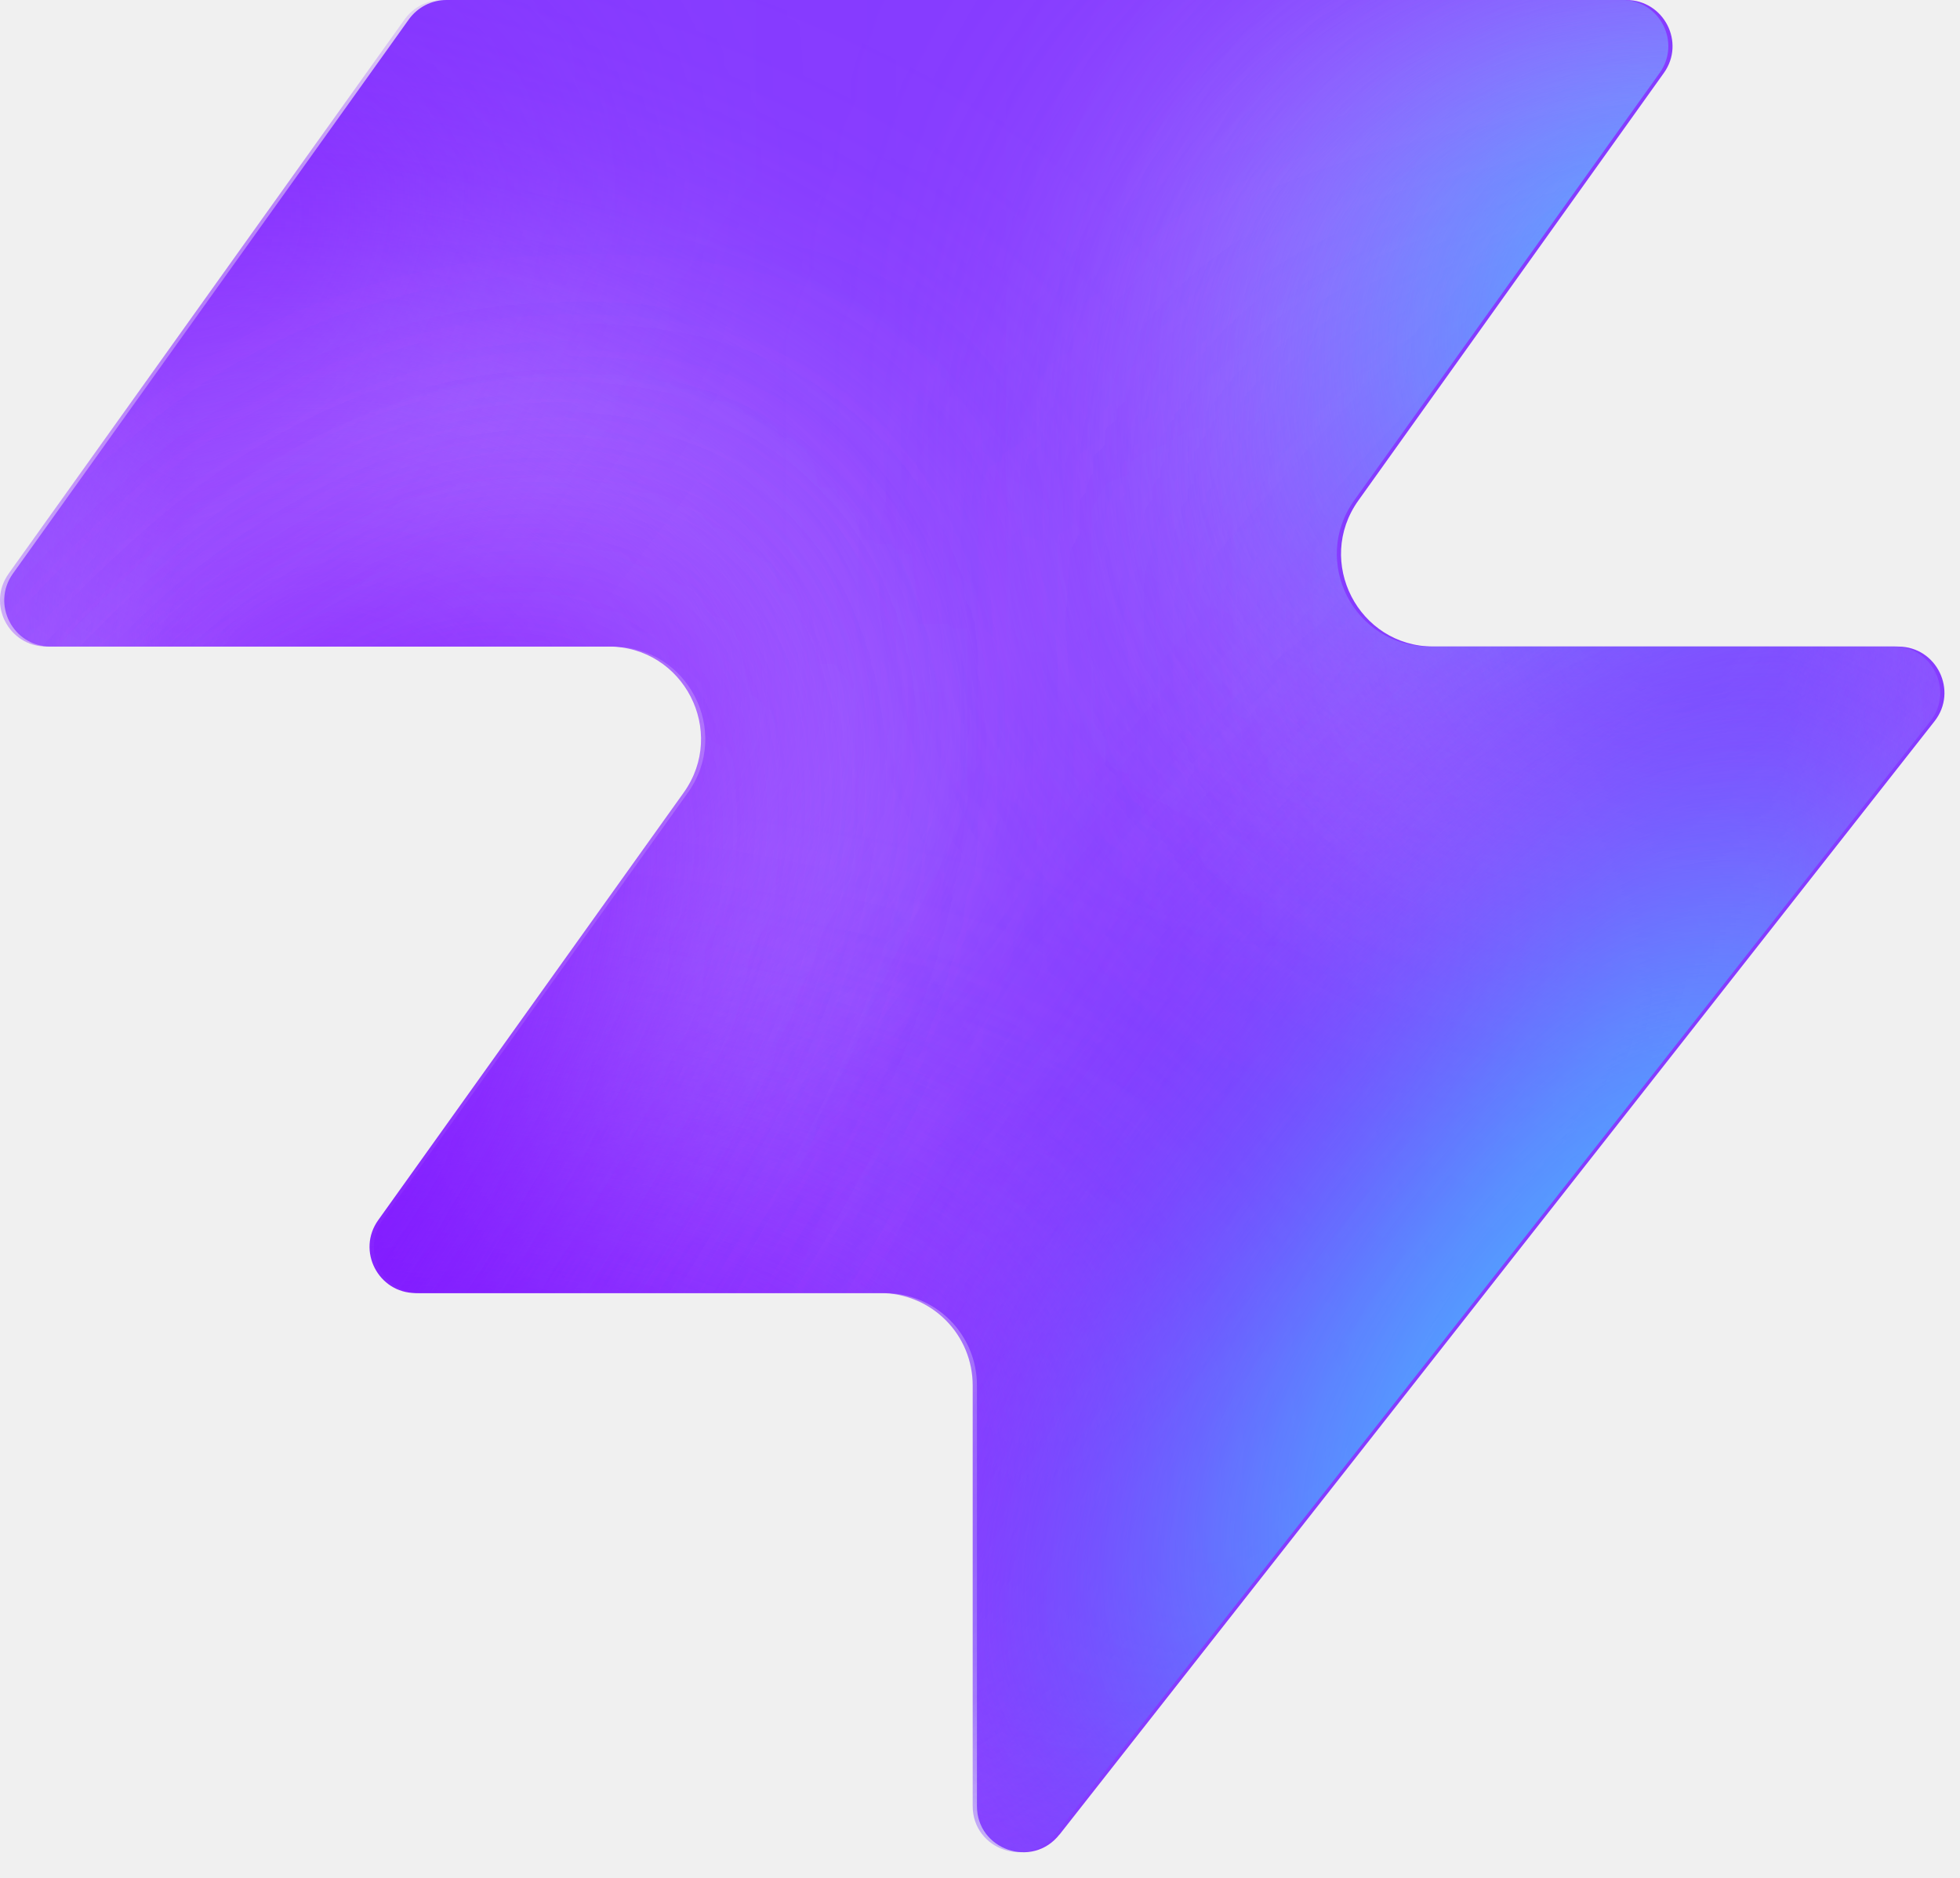
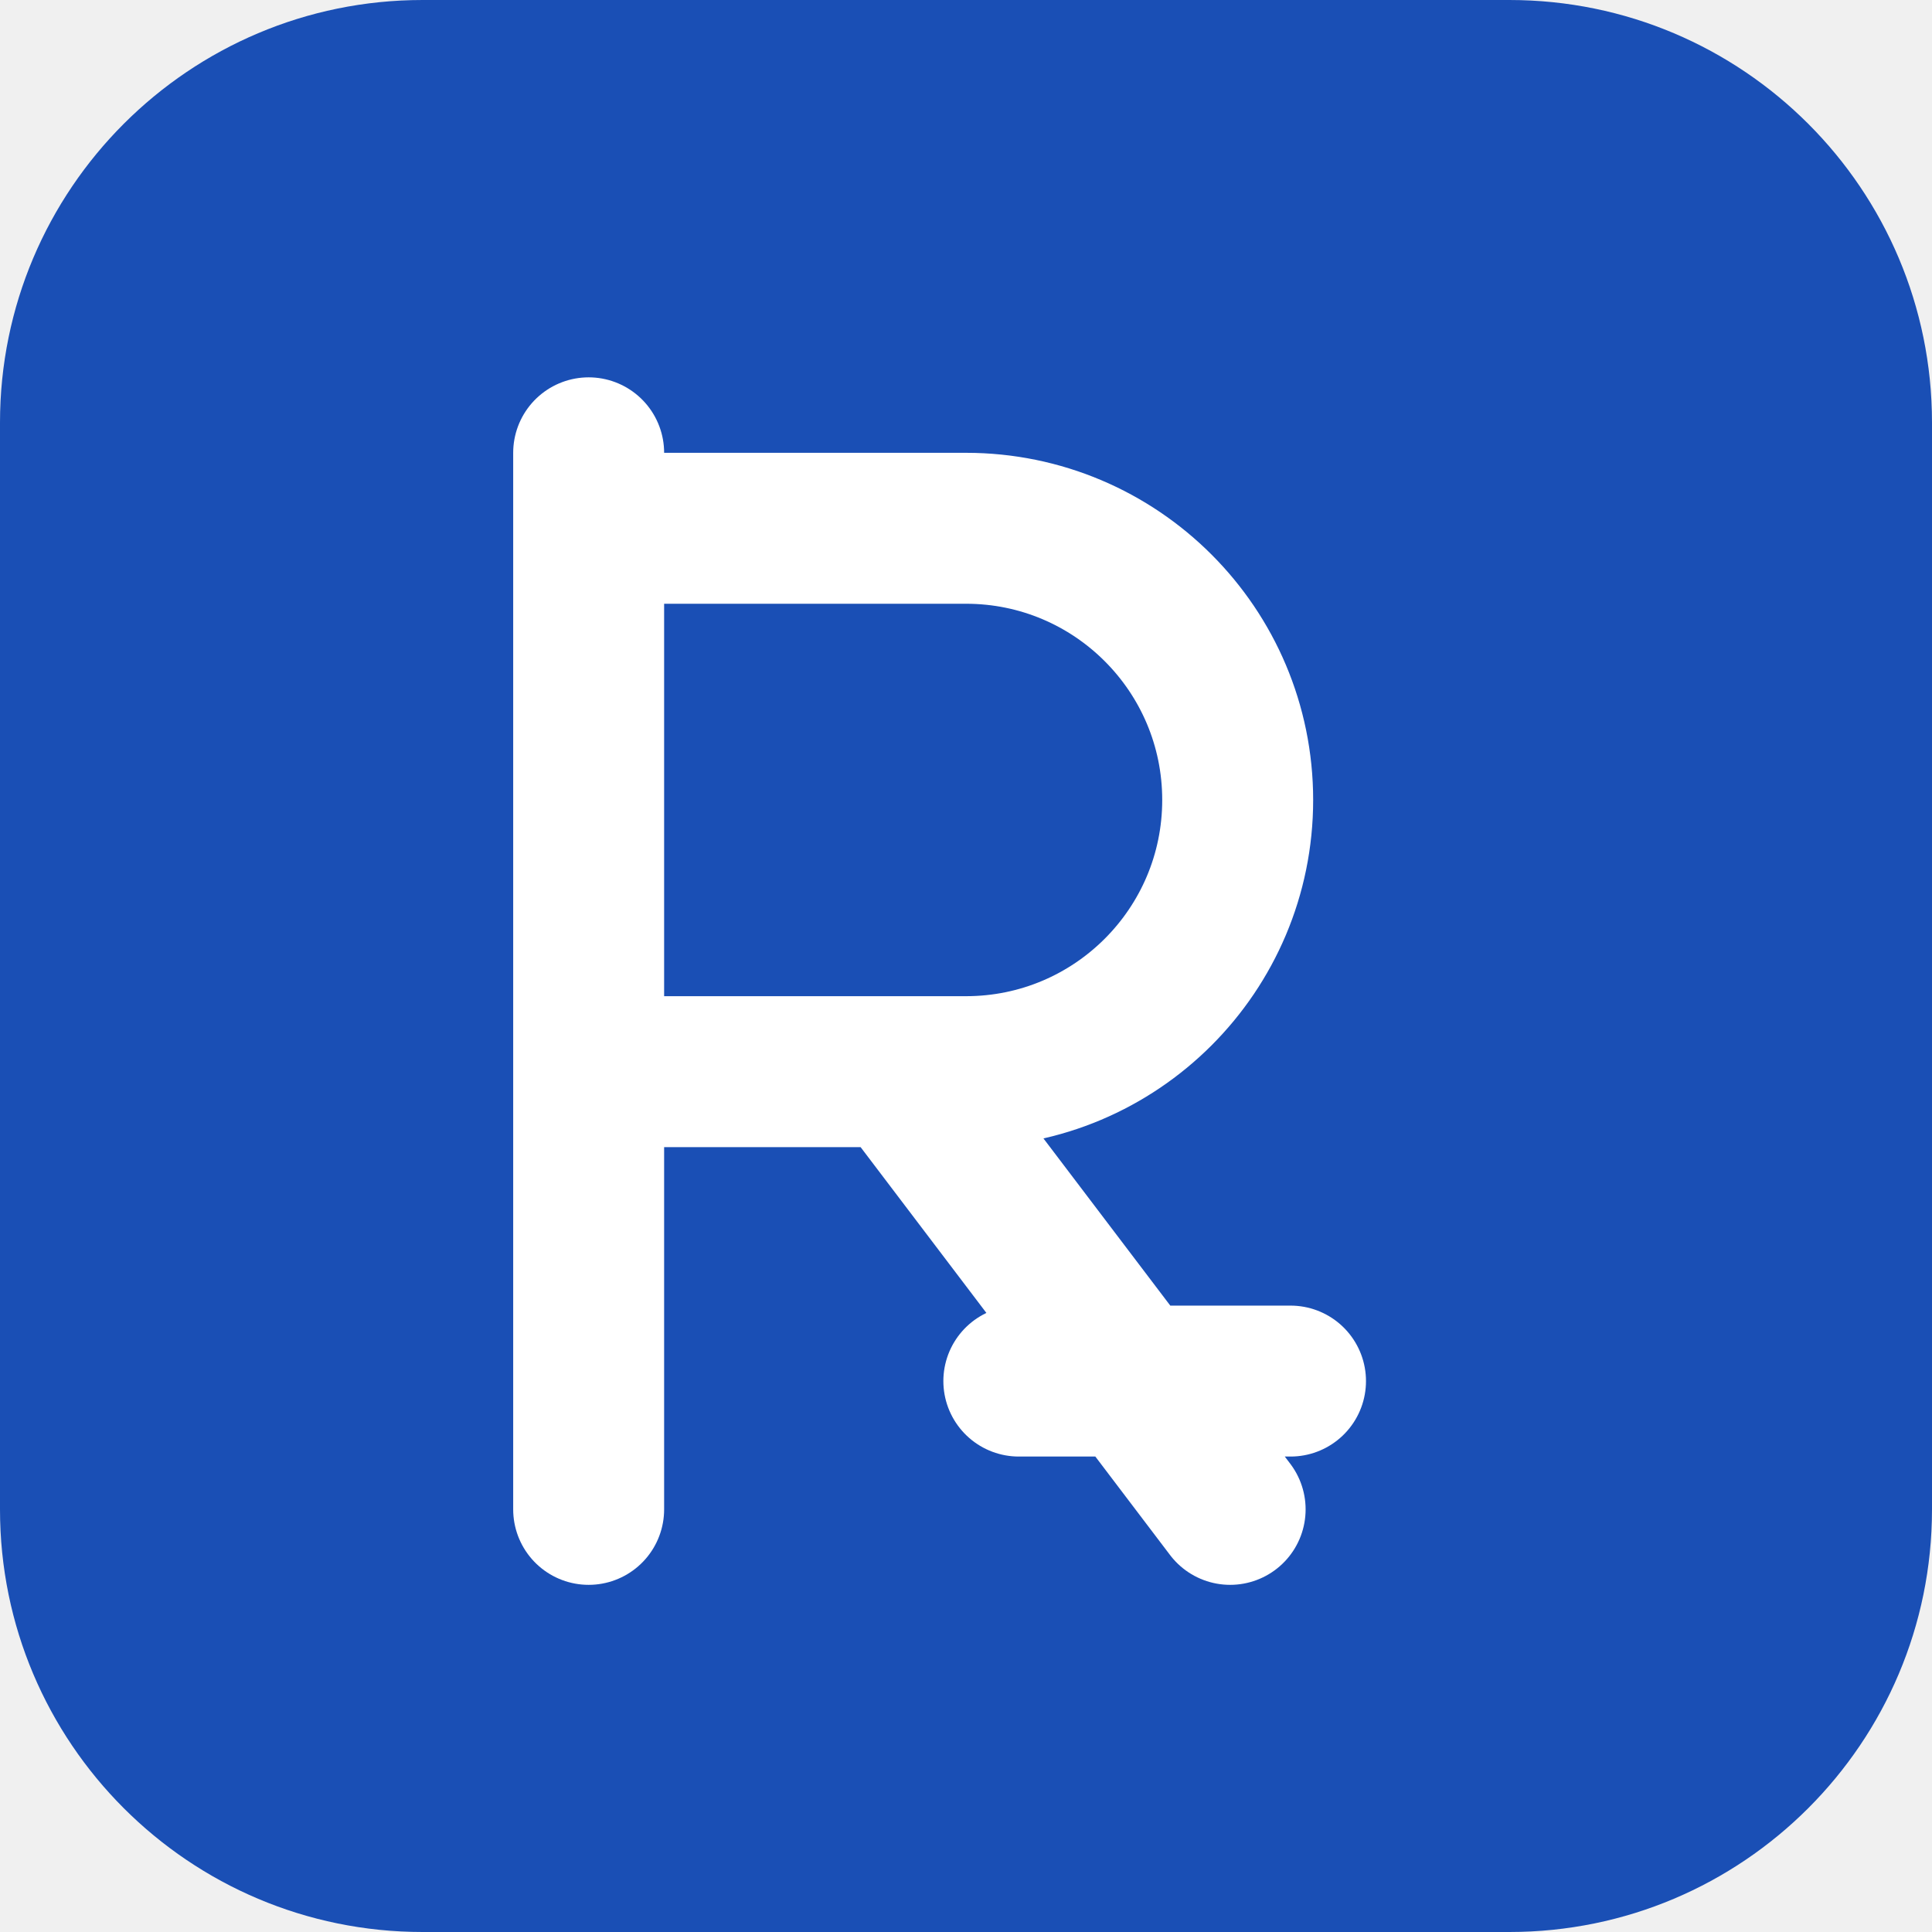
- <svg xmlns="http://www.w3.org/2000/svg" width="48" height="46" fill="none" viewBox="0 0 48 46">
-   <path fill="#863bff" d="M25.946 44.938c-.664.845-2.021.375-2.021-.698V33.937a2.26 2.26 0 0 0-2.262-2.262H10.287c-.92 0-1.456-1.04-.92-1.788l7.48-10.471c1.07-1.497 0-3.578-1.842-3.578H1.237c-.92 0-1.456-1.04-.92-1.788L10.013.474c.214-.297.556-.474.92-.474h28.894c.92 0 1.456 1.04.92 1.788l-7.48 10.471c-1.07 1.498 0 3.579 1.842 3.579h11.377c.943 0 1.473 1.088.89 1.83L25.947 44.94z" style="fill:#863bff;fill:color(display-p3 .525 .23 1);fill-opacity:1" />
-   <mask id="a" width="48" height="46" x="0" y="0" maskUnits="userSpaceOnUse" style="mask-type:alpha">
-     <path fill="#000" d="M25.842 44.938c-.664.844-2.021.375-2.021-.698V33.937a2.26 2.26 0 0 0-2.262-2.262H10.183c-.92 0-1.456-1.04-.92-1.788l7.48-10.471c1.07-1.498 0-3.579-1.842-3.579H1.133c-.92 0-1.456-1.04-.92-1.787L9.91.473c.214-.297.556-.474.92-.474h28.894c.92 0 1.456 1.04.92 1.788l-7.48 10.471c-1.07 1.498 0 3.578 1.842 3.578h11.377c.943 0 1.473 1.088.89 1.832L25.843 44.94z" style="fill:#000;fill-opacity:1" />
-   </mask>
-   <g mask="url(#a)">
-     <g filter="url(#b)">
-       <ellipse cx="5.508" cy="14.704" fill="#ede6ff" rx="5.508" ry="14.704" style="fill:#ede6ff;fill:color(display-p3 .927 .903 1);fill-opacity:1" transform="matrix(.00324 1 1 -.00324 -4.47 31.516)" />
-     </g>
-     <g filter="url(#c)">
-       <ellipse cx="10.399" cy="29.851" fill="#ede6ff" rx="10.399" ry="29.851" style="fill:#ede6ff;fill:color(display-p3 .927 .903 1);fill-opacity:1" transform="matrix(.00324 1 1 -.00324 -39.328 7.883)" />
-     </g>
-     <g filter="url(#d)">
-       <ellipse cx="5.508" cy="30.487" fill="#7e14ff" rx="5.508" ry="30.487" style="fill:#7e14ff;fill:color(display-p3 .492 .077 1);fill-opacity:1" transform="rotate(89.814 -25.913 -14.639)scale(1 -1)" />
-     </g>
-     <g filter="url(#e)">
-       <ellipse cx="5.508" cy="30.599" fill="#7e14ff" rx="5.508" ry="30.599" style="fill:#7e14ff;fill:color(display-p3 .492 .077 1);fill-opacity:1" transform="rotate(89.814 -32.644 -3.334)scale(1 -1)" />
-     </g>
-     <g filter="url(#f)">
-       <ellipse cx="5.508" cy="30.599" fill="#7e14ff" rx="5.508" ry="30.599" style="fill:#7e14ff;fill:color(display-p3 .492 .077 1);fill-opacity:1" transform="matrix(.00324 1 1 -.00324 -34.34 30.47)" />
-     </g>
-     <g filter="url(#g)">
-       <ellipse cx="14.072" cy="22.078" fill="#ede6ff" rx="14.072" ry="22.078" style="fill:#ede6ff;fill:color(display-p3 .927 .903 1);fill-opacity:1" transform="rotate(93.35 24.506 48.493)scale(-1 1)" />
-     </g>
-     <g filter="url(#h)">
-       <ellipse cx="3.47" cy="21.501" fill="#7e14ff" rx="3.47" ry="21.501" style="fill:#7e14ff;fill:color(display-p3 .492 .077 1);fill-opacity:1" transform="rotate(89.009 28.708 47.59)scale(-1 1)" />
-     </g>
-     <g filter="url(#i)">
-       <ellipse cx="3.47" cy="21.501" fill="#7e14ff" rx="3.47" ry="21.501" style="fill:#7e14ff;fill:color(display-p3 .492 .077 1);fill-opacity:1" transform="rotate(89.009 28.708 47.59)scale(-1 1)" />
-     </g>
-     <g filter="url(#j)">
-       <ellipse cx=".387" cy="8.972" fill="#7e14ff" rx="4.407" ry="29.108" style="fill:#7e14ff;fill:color(display-p3 .492 .077 1);fill-opacity:1" transform="rotate(39.51 .387 8.972)" />
-     </g>
-     <g filter="url(#k)">
-       <ellipse cx="47.523" cy="-6.092" fill="#7e14ff" rx="4.407" ry="29.108" style="fill:#7e14ff;fill:color(display-p3 .492 .077 1);fill-opacity:1" transform="rotate(37.892 47.523 -6.092)" />
-     </g>
-     <g filter="url(#l)">
-       <ellipse cx="41.412" cy="6.333" fill="#47bfff" rx="5.971" ry="9.665" style="fill:#47bfff;fill:color(display-p3 .28 .748 1);fill-opacity:1" transform="rotate(37.892 41.412 6.333)" />
-     </g>
-     <g filter="url(#m)">
-       <ellipse cx="-1.879" cy="38.332" fill="#7e14ff" rx="4.407" ry="29.108" style="fill:#7e14ff;fill:color(display-p3 .492 .077 1);fill-opacity:1" transform="rotate(37.892 -1.88 38.332)" />
-     </g>
-     <g filter="url(#n)">
-       <ellipse cx="-1.879" cy="38.332" fill="#7e14ff" rx="4.407" ry="29.108" style="fill:#7e14ff;fill:color(display-p3 .492 .077 1);fill-opacity:1" transform="rotate(37.892 -1.88 38.332)" />
-     </g>
-     <g filter="url(#o)">
-       <ellipse cx="35.651" cy="29.907" fill="#7e14ff" rx="4.407" ry="29.108" style="fill:#7e14ff;fill:color(display-p3 .492 .077 1);fill-opacity:1" transform="rotate(37.892 35.651 29.907)" />
-     </g>
-     <g filter="url(#p)">
-       <ellipse cx="38.418" cy="32.4" fill="#47bfff" rx="5.971" ry="15.297" style="fill:#47bfff;fill:color(display-p3 .28 .748 1);fill-opacity:1" transform="rotate(37.892 38.418 32.4)" />
-     </g>
-   </g>
-   <defs>
-     <filter id="b" width="60.045" height="41.654" x="-19.77" y="16.149" color-interpolation-filters="sRGB" filterUnits="userSpaceOnUse">
-       <feFlood flood-opacity="0" result="BackgroundImageFix" />
-       <feBlend in="SourceGraphic" in2="BackgroundImageFix" result="shape" />
-       <feGaussianBlur result="effect1_foregroundBlur_2002_17158" stdDeviation="7.659" />
-     </filter>
-     <filter id="c" width="90.34" height="51.437" x="-54.613" y="-7.533" color-interpolation-filters="sRGB" filterUnits="userSpaceOnUse">
-       <feFlood flood-opacity="0" result="BackgroundImageFix" />
-       <feBlend in="SourceGraphic" in2="BackgroundImageFix" result="shape" />
-       <feGaussianBlur result="effect1_foregroundBlur_2002_17158" stdDeviation="7.659" />
-     </filter>
-     <filter id="d" width="79.355" height="29.4" x="-49.64" y="2.03" color-interpolation-filters="sRGB" filterUnits="userSpaceOnUse">
-       <feFlood flood-opacity="0" result="BackgroundImageFix" />
-       <feBlend in="SourceGraphic" in2="BackgroundImageFix" result="shape" />
-       <feGaussianBlur result="effect1_foregroundBlur_2002_17158" stdDeviation="4.596" />
-     </filter>
-     <filter id="e" width="79.579" height="29.4" x="-45.045" y="20.029" color-interpolation-filters="sRGB" filterUnits="userSpaceOnUse">
-       <feFlood flood-opacity="0" result="BackgroundImageFix" />
-       <feBlend in="SourceGraphic" in2="BackgroundImageFix" result="shape" />
-       <feGaussianBlur result="effect1_foregroundBlur_2002_17158" stdDeviation="4.596" />
-     </filter>
-     <filter id="f" width="79.579" height="29.4" x="-43.513" y="21.178" color-interpolation-filters="sRGB" filterUnits="userSpaceOnUse">
-       <feFlood flood-opacity="0" result="BackgroundImageFix" />
-       <feBlend in="SourceGraphic" in2="BackgroundImageFix" result="shape" />
-       <feGaussianBlur result="effect1_foregroundBlur_2002_17158" stdDeviation="4.596" />
-     </filter>
-     <filter id="g" width="74.749" height="58.852" x="15.756" y="-17.901" color-interpolation-filters="sRGB" filterUnits="userSpaceOnUse">
-       <feFlood flood-opacity="0" result="BackgroundImageFix" />
-       <feBlend in="SourceGraphic" in2="BackgroundImageFix" result="shape" />
-       <feGaussianBlur result="effect1_foregroundBlur_2002_17158" stdDeviation="7.659" />
-     </filter>
-     <filter id="h" width="61.377" height="25.362" x="23.548" y="2.284" color-interpolation-filters="sRGB" filterUnits="userSpaceOnUse">
-       <feFlood flood-opacity="0" result="BackgroundImageFix" />
-       <feBlend in="SourceGraphic" in2="BackgroundImageFix" result="shape" />
-       <feGaussianBlur result="effect1_foregroundBlur_2002_17158" stdDeviation="4.596" />
-     </filter>
-     <filter id="i" width="61.377" height="25.362" x="23.548" y="2.284" color-interpolation-filters="sRGB" filterUnits="userSpaceOnUse">
-       <feFlood flood-opacity="0" result="BackgroundImageFix" />
-       <feBlend in="SourceGraphic" in2="BackgroundImageFix" result="shape" />
-       <feGaussianBlur result="effect1_foregroundBlur_2002_17158" stdDeviation="4.596" />
-     </filter>
-     <filter id="j" width="56.045" height="63.649" x="-27.636" y="-22.853" color-interpolation-filters="sRGB" filterUnits="userSpaceOnUse">
-       <feFlood flood-opacity="0" result="BackgroundImageFix" />
-       <feBlend in="SourceGraphic" in2="BackgroundImageFix" result="shape" />
-       <feGaussianBlur result="effect1_foregroundBlur_2002_17158" stdDeviation="4.596" />
-     </filter>
-     <filter id="k" width="54.814" height="64.646" x="20.116" y="-38.415" color-interpolation-filters="sRGB" filterUnits="userSpaceOnUse">
-       <feFlood flood-opacity="0" result="BackgroundImageFix" />
-       <feBlend in="SourceGraphic" in2="BackgroundImageFix" result="shape" />
-       <feGaussianBlur result="effect1_foregroundBlur_2002_17158" stdDeviation="4.596" />
-     </filter>
-     <filter id="l" width="33.541" height="35.313" x="24.641" y="-11.323" color-interpolation-filters="sRGB" filterUnits="userSpaceOnUse">
-       <feFlood flood-opacity="0" result="BackgroundImageFix" />
-       <feBlend in="SourceGraphic" in2="BackgroundImageFix" result="shape" />
-       <feGaussianBlur result="effect1_foregroundBlur_2002_17158" stdDeviation="4.596" />
-     </filter>
-     <filter id="m" width="54.814" height="64.646" x="-29.286" y="6.009" color-interpolation-filters="sRGB" filterUnits="userSpaceOnUse">
-       <feFlood flood-opacity="0" result="BackgroundImageFix" />
-       <feBlend in="SourceGraphic" in2="BackgroundImageFix" result="shape" />
-       <feGaussianBlur result="effect1_foregroundBlur_2002_17158" stdDeviation="4.596" />
-     </filter>
-     <filter id="n" width="54.814" height="64.646" x="-29.286" y="6.009" color-interpolation-filters="sRGB" filterUnits="userSpaceOnUse">
-       <feFlood flood-opacity="0" result="BackgroundImageFix" />
-       <feBlend in="SourceGraphic" in2="BackgroundImageFix" result="shape" />
-       <feGaussianBlur result="effect1_foregroundBlur_2002_17158" stdDeviation="4.596" />
-     </filter>
-     <filter id="o" width="54.814" height="64.646" x="8.244" y="-2.416" color-interpolation-filters="sRGB" filterUnits="userSpaceOnUse">
-       <feFlood flood-opacity="0" result="BackgroundImageFix" />
-       <feBlend in="SourceGraphic" in2="BackgroundImageFix" result="shape" />
-       <feGaussianBlur result="effect1_foregroundBlur_2002_17158" stdDeviation="4.596" />
-     </filter>
-     <filter id="p" width="39.409" height="43.623" x="18.713" y="10.588" color-interpolation-filters="sRGB" filterUnits="userSpaceOnUse">
-       <feFlood flood-opacity="0" result="BackgroundImageFix" />
-       <feBlend in="SourceGraphic" in2="BackgroundImageFix" result="shape" />
-       <feGaussianBlur result="effect1_foregroundBlur_2002_17158" stdDeviation="4.596" />
-     </filter>
-   </defs>
+ <svg xmlns="http://www.w3.org/2000/svg" viewBox="0 0 512 512">
+   <rect width="512" height="512" rx="112" fill="#1A4FB5" />
+   <path d="M156 120V400M156 140H256a72 72 0 0 1 0 144H156M238 284L326 400M270 366H342" fill="none" stroke="#FFFFFF" stroke-width="40" stroke-linecap="round" stroke-linejoin="round" />
</svg>
